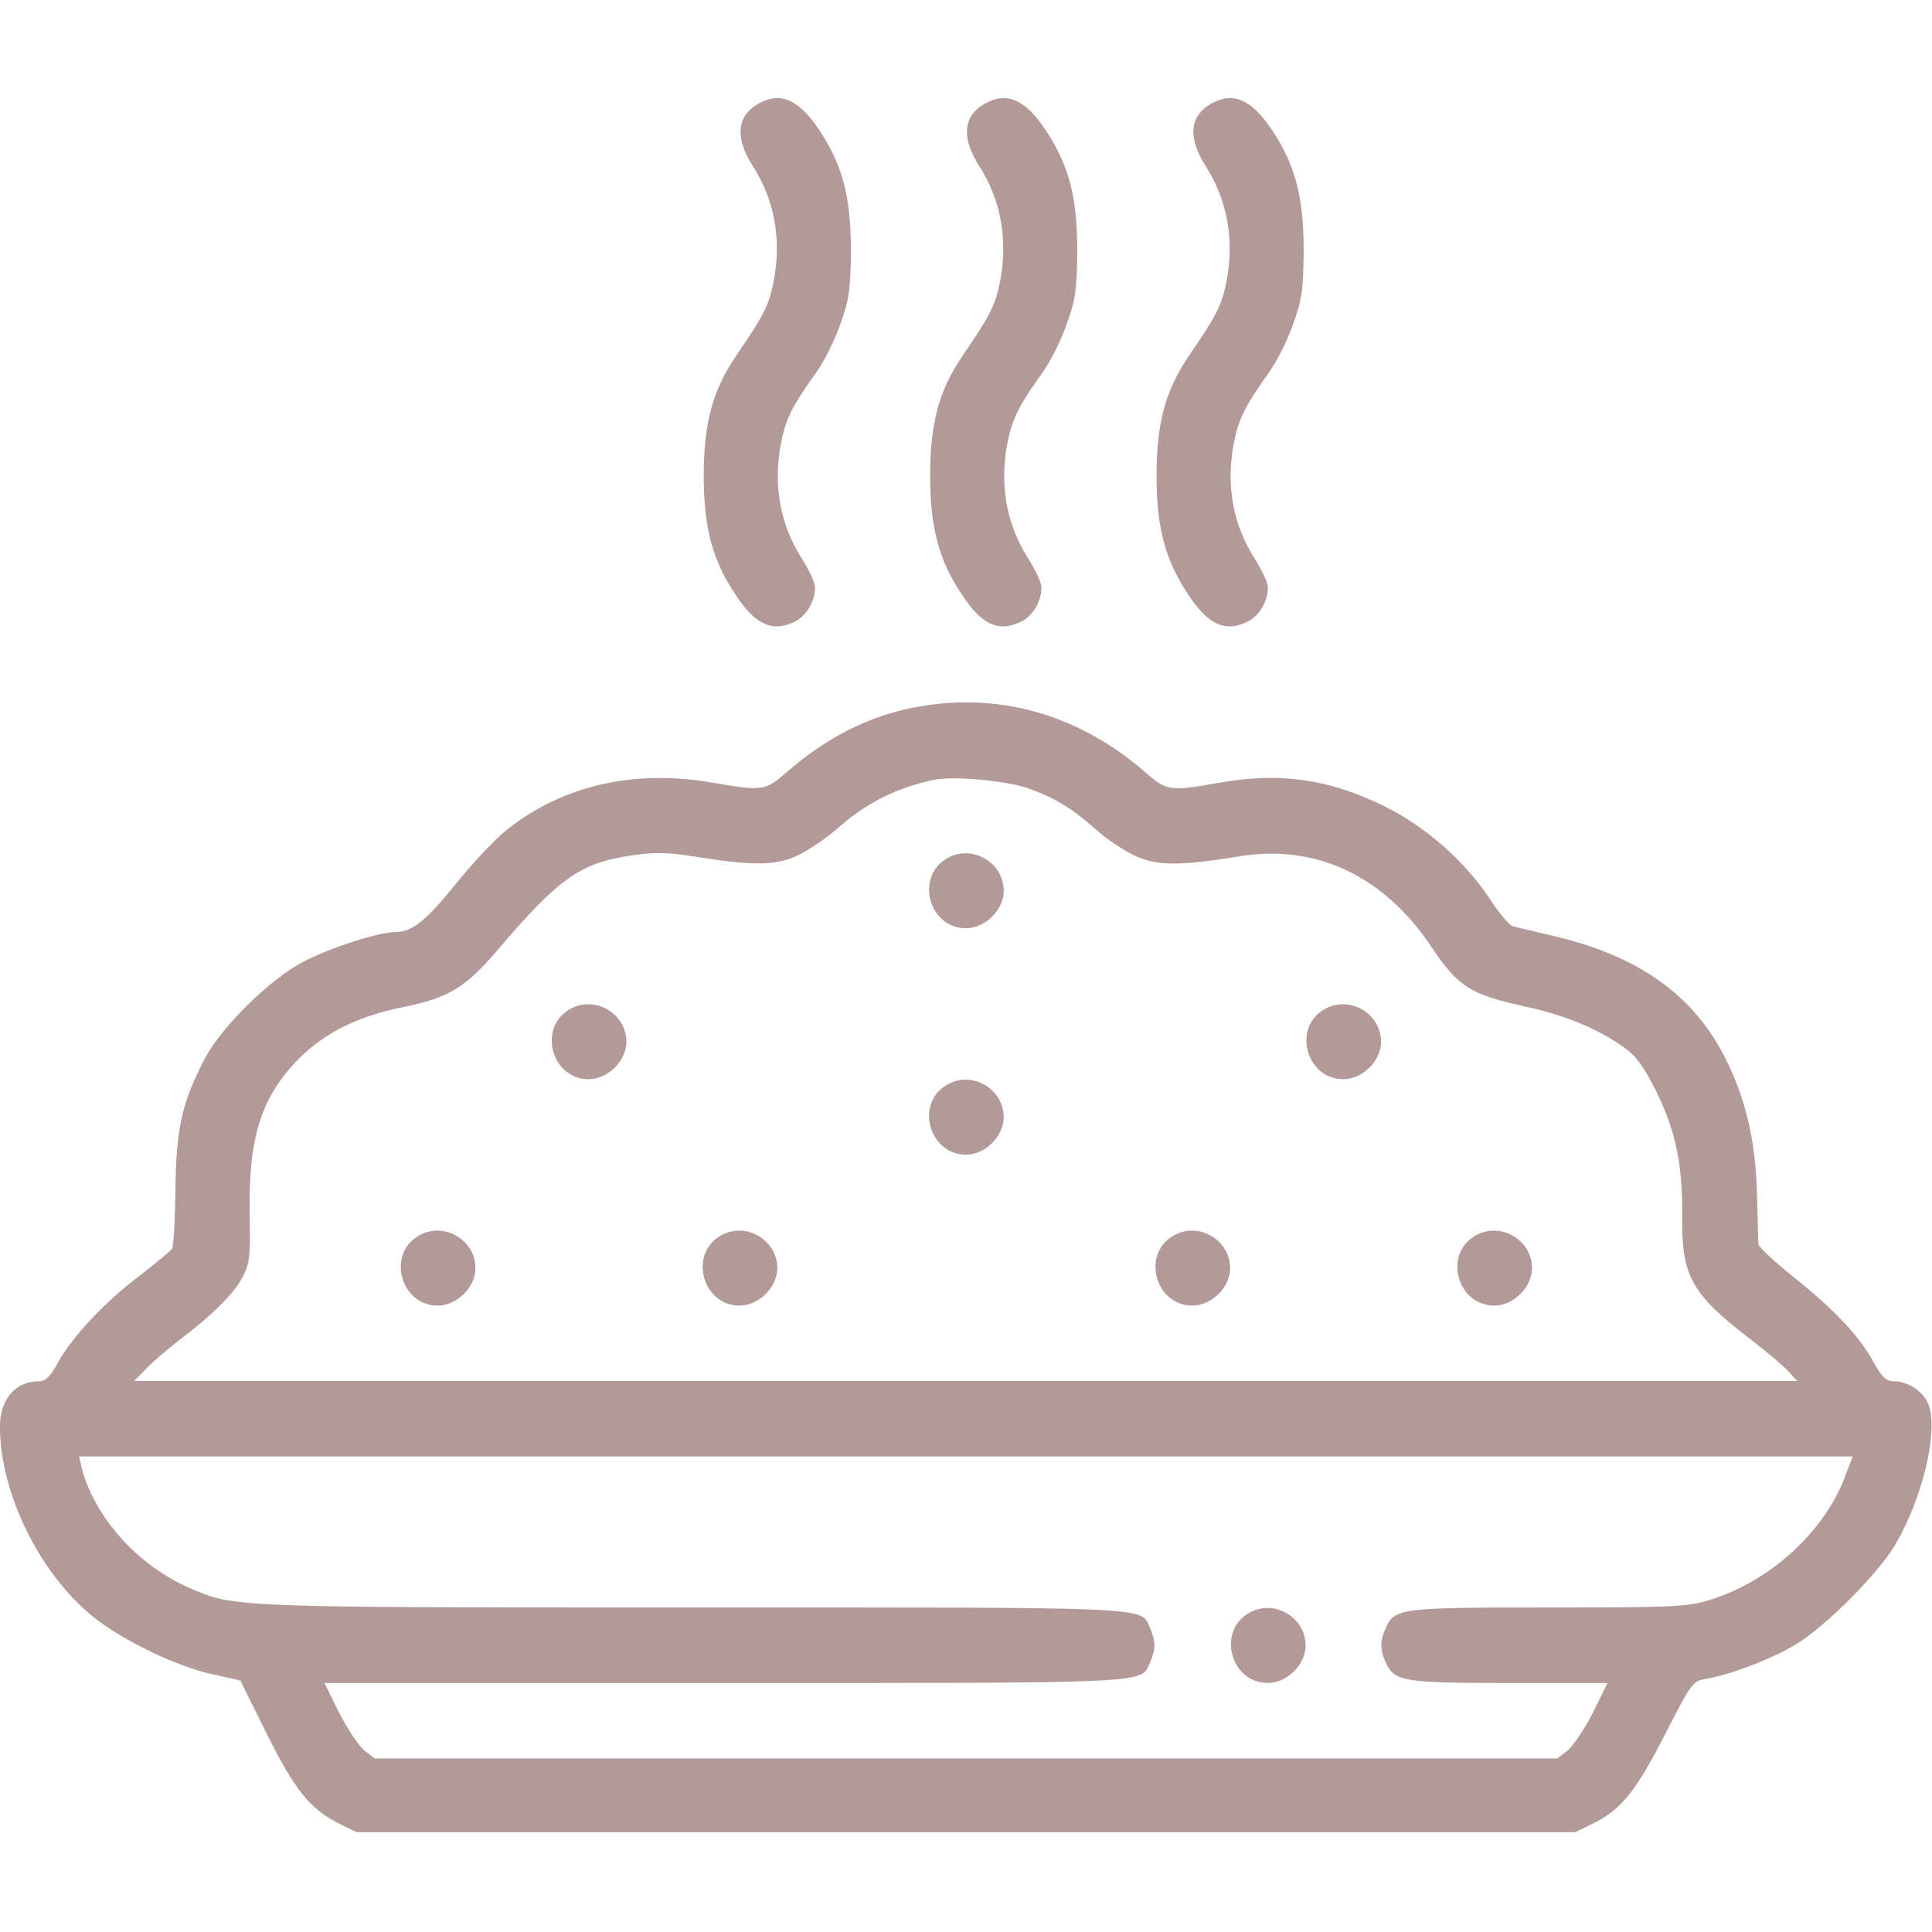
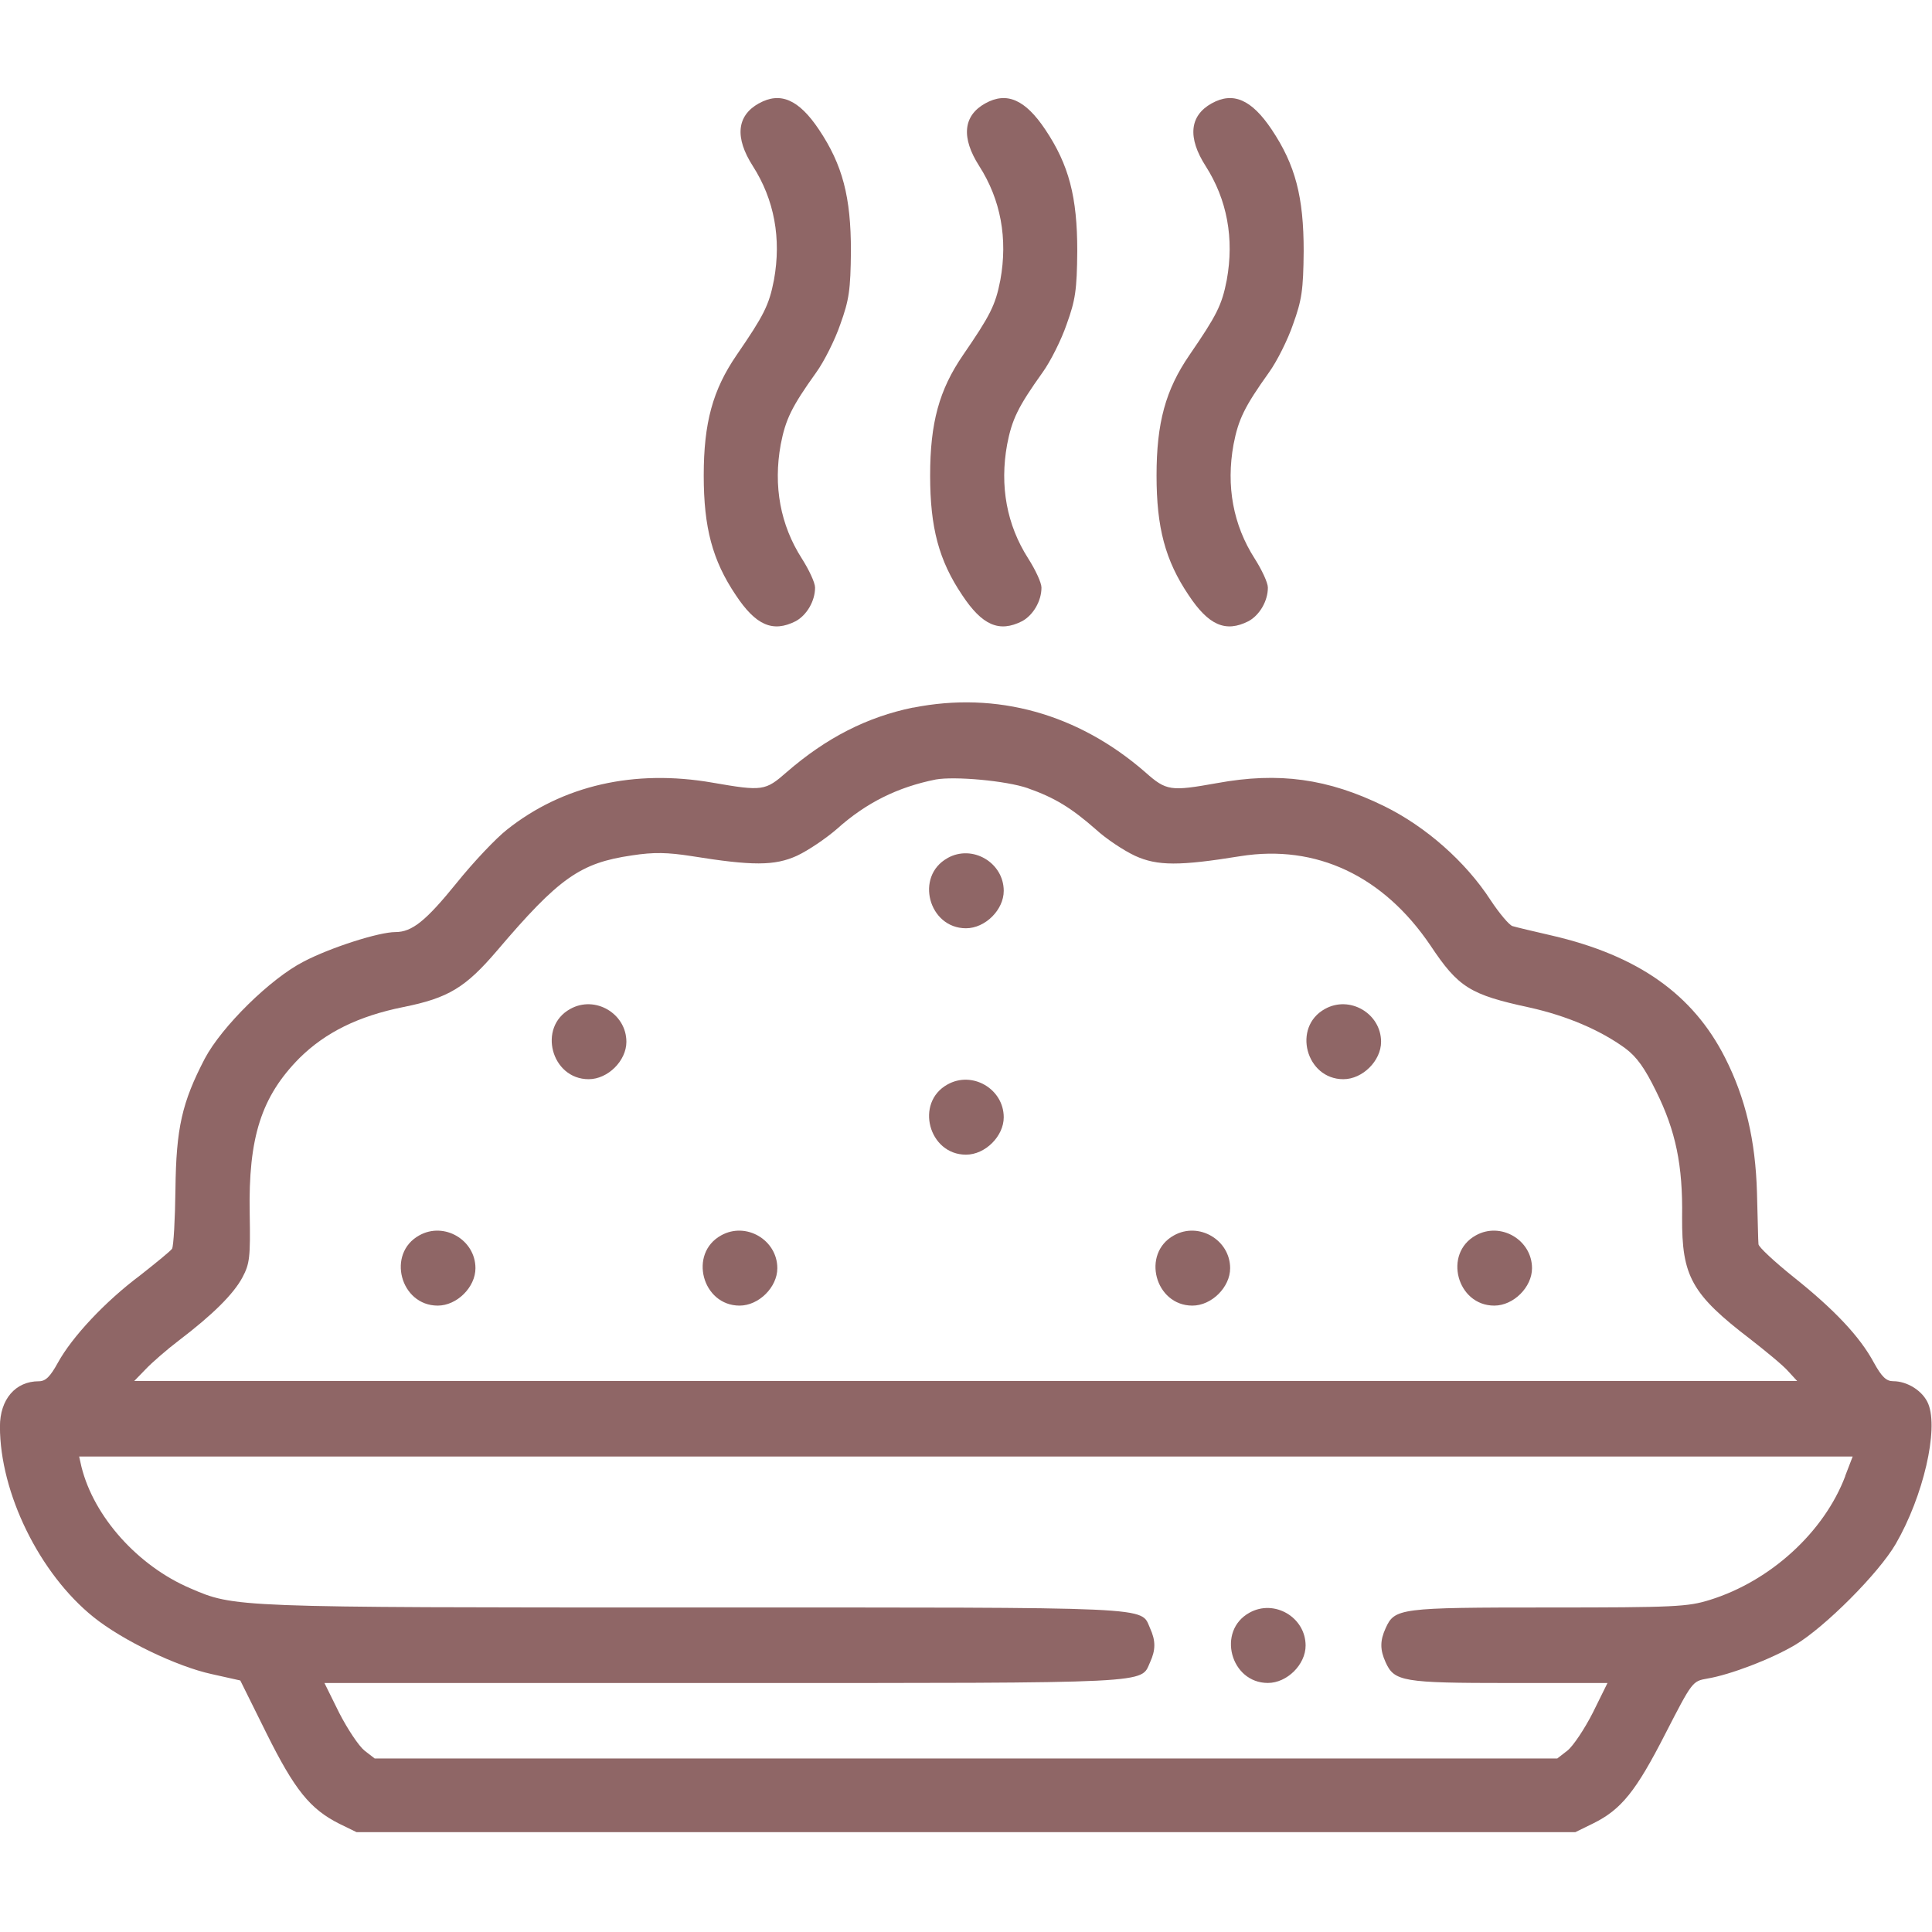
<svg xmlns="http://www.w3.org/2000/svg" version="1.1" width="32" height="32" viewBox="0 0 32 32">
  <linearGradient id="gradient1" x1="100%" y1="0%" x2="0%" y2="0%">
-     <stop offset="0%" style="stop-color: #450000; stop-opacity: .4" />
-     <stop offset="100%" style="stop-color: #450000; stop-opacity: .4" />
+     <stop offset="0%" style="stop-color: #450000; stop-opacity: .6" />
+     <stop offset="100%" style="stop-color: #450000; stop-opacity: .6" />
  </linearGradient>
  <path fill="url(#gradient1)" d="M12.569 1.712c-0.369 0.206-0.4 0.569-0.1 1.038 0.356 0.556 0.475 1.2 0.35 1.888-0.081 0.419-0.169 0.588-0.619 1.244-0.394 0.575-0.544 1.119-0.544 1.994 0 0.863 0.144 1.406 0.531 1.981 0.331 0.5 0.613 0.625 0.994 0.431 0.181-0.1 0.319-0.331 0.319-0.556 0-0.081-0.1-0.294-0.219-0.481-0.356-0.556-0.475-1.2-0.35-1.888 0.081-0.419 0.181-0.625 0.588-1.194 0.131-0.181 0.313-0.544 0.4-0.8 0.144-0.4 0.169-0.563 0.175-1.212 0-0.894-0.137-1.425-0.531-2.013-0.331-0.494-0.637-0.631-0.994-0.431z" />
  <path fill="url(#gradient1)" d="M16.319 1.712c-0.369 0.206-0.4 0.569-0.1 1.038 0.356 0.556 0.475 1.2 0.35 1.888-0.081 0.419-0.169 0.588-0.619 1.244-0.394 0.575-0.544 1.119-0.544 1.994 0 0.863 0.144 1.406 0.531 1.981 0.331 0.5 0.612 0.625 0.994 0.431 0.181-0.1 0.319-0.331 0.319-0.556 0-0.081-0.1-0.294-0.219-0.481-0.356-0.556-0.475-1.2-0.35-1.888 0.081-0.419 0.181-0.625 0.587-1.194 0.131-0.181 0.313-0.544 0.4-0.8 0.144-0.4 0.169-0.563 0.175-1.212 0-0.894-0.137-1.425-0.531-2.013-0.331-0.494-0.637-0.631-0.994-0.431z" />
  <path fill="url(#gradient1)" d="M20.069 1.712c-0.369 0.206-0.4 0.569-0.1 1.038 0.356 0.556 0.475 1.2 0.35 1.888-0.081 0.419-0.169 0.588-0.619 1.244-0.394 0.575-0.544 1.119-0.544 1.994 0 0.863 0.144 1.406 0.531 1.981 0.331 0.5 0.613 0.625 0.994 0.431 0.181-0.1 0.319-0.331 0.319-0.556 0-0.081-0.1-0.294-0.219-0.481-0.356-0.556-0.475-1.2-0.35-1.888 0.081-0.419 0.181-0.625 0.587-1.194 0.131-0.181 0.313-0.544 0.4-0.8 0.144-0.4 0.169-0.563 0.175-1.212 0-0.894-0.137-1.425-0.531-2.013-0.331-0.494-0.637-0.631-0.994-0.431z" />
  <path fill="url(#gradient1)" d="M15.125 11.719c-0.762 0.156-1.438 0.5-2.094 1.069-0.356 0.313-0.4 0.319-1.231 0.175-1.294-0.225-2.481 0.044-3.406 0.781-0.175 0.137-0.55 0.531-0.831 0.881-0.506 0.625-0.737 0.813-1.013 0.813s-1.075 0.256-1.519 0.488c-0.55 0.281-1.356 1.075-1.638 1.606-0.381 0.731-0.475 1.156-0.487 2.163-0.006 0.5-0.031 0.944-0.056 0.988-0.025 0.038-0.263 0.231-0.525 0.438-0.594 0.444-1.131 1.025-1.363 1.444-0.131 0.238-0.206 0.313-0.319 0.313-0.388 0-0.644 0.3-0.644 0.75 0 1.1 0.656 2.438 1.55 3.156 0.481 0.387 1.381 0.819 1.956 0.944l0.475 0.106 0.431 0.869c0.469 0.944 0.725 1.262 1.213 1.506l0.281 0.137h20.188l0.294-0.144c0.469-0.231 0.712-0.538 1.194-1.481 0.45-0.875 0.45-0.875 0.7-0.919 0.375-0.063 1.050-0.319 1.45-0.556 0.494-0.294 1.387-1.188 1.669-1.675 0.456-0.788 0.712-1.894 0.538-2.319-0.087-0.212-0.344-0.375-0.581-0.375-0.113 0-0.188-0.069-0.319-0.306-0.231-0.431-0.656-0.881-1.331-1.419-0.319-0.256-0.581-0.5-0.581-0.544-0.006-0.038-0.012-0.425-0.025-0.856-0.025-0.863-0.188-1.563-0.531-2.238-0.531-1.044-1.438-1.688-2.869-2.019-0.3-0.069-0.587-0.137-0.65-0.156-0.056-0.019-0.219-0.213-0.363-0.431-0.413-0.637-1.075-1.219-1.762-1.556-0.931-0.456-1.744-0.569-2.769-0.381-0.769 0.137-0.837 0.131-1.188-0.181-1.113-0.969-2.462-1.344-3.844-1.069zM17.025 13.056c0.444 0.156 0.719 0.325 1.125 0.681 0.169 0.156 0.462 0.35 0.65 0.438 0.369 0.169 0.738 0.169 1.744 0.006 1.256-0.2 2.369 0.325 3.15 1.481 0.462 0.694 0.656 0.813 1.637 1.025 0.619 0.137 1.175 0.375 1.587 0.675 0.194 0.144 0.325 0.331 0.512 0.712 0.325 0.656 0.444 1.225 0.431 2.087-0.006 0.981 0.156 1.275 1.137 2.025 0.256 0.2 0.538 0.431 0.619 0.525l0.15 0.163h-27.544l0.188-0.194c0.1-0.106 0.35-0.325 0.556-0.481 0.55-0.419 0.9-0.762 1.050-1.044 0.119-0.225 0.131-0.331 0.119-1.050-0.025-1.269 0.194-1.944 0.825-2.581 0.431-0.425 0.975-0.694 1.719-0.844 0.75-0.15 1.031-0.325 1.55-0.931 1.031-1.213 1.381-1.456 2.238-1.581 0.363-0.056 0.588-0.050 0.988 0.012 1.006 0.162 1.375 0.162 1.744-0.006 0.188-0.088 0.481-0.287 0.662-0.444 0.488-0.438 1.012-0.694 1.637-0.819 0.313-0.056 1.163 0.019 1.525 0.144zM30.563 24.45c-0.35 0.925-1.238 1.738-2.244 2.050-0.363 0.113-0.575 0.125-2.675 0.125-2.469 0-2.544 0.012-2.694 0.344-0.094 0.206-0.094 0.356 0 0.563 0.144 0.319 0.281 0.344 2.050 0.344h1.625l-0.244 0.494c-0.137 0.269-0.325 0.55-0.419 0.625l-0.169 0.131h-19.587l-0.169-0.131c-0.094-0.075-0.281-0.356-0.419-0.625l-0.244-0.494h6.625c7.206 0 6.887 0.012 7.050-0.344 0.094-0.206 0.094-0.356 0-0.563-0.163-0.363 0.2-0.344-7.55-0.344-7.65 0-7.612 0-8.35-0.319-0.862-0.369-1.594-1.181-1.8-2.012l-0.038-0.169h29.375l-0.125 0.325z" />
  <path fill="url(#gradient1)" d="M15.694 14.213c-0.544 0.3-0.313 1.162 0.306 1.162 0.319 0 0.625-0.306 0.625-0.619 0-0.469-0.519-0.775-0.931-0.544z" />
  <path fill="url(#gradient1)" d="M9.444 16.712c-0.544 0.3-0.313 1.163 0.306 1.163 0.319 0 0.625-0.306 0.625-0.619 0-0.469-0.519-0.775-0.931-0.544z" />
  <path fill="url(#gradient1)" d="M21.944 16.712c-0.544 0.3-0.313 1.163 0.306 1.163 0.319 0 0.625-0.306 0.625-0.619 0-0.469-0.519-0.775-0.931-0.544z" />
  <path fill="url(#gradient1)" d="M15.694 17.962c-0.544 0.3-0.313 1.163 0.306 1.163 0.319 0 0.625-0.306 0.625-0.619 0-0.469-0.519-0.775-0.931-0.544z" />
  <path fill="url(#gradient1)" d="M6.944 20.462c-0.544 0.3-0.313 1.163 0.306 1.163 0.319 0 0.625-0.306 0.625-0.619 0-0.469-0.519-0.775-0.931-0.544z" />
  <path fill="url(#gradient1)" d="M11.944 20.462c-0.544 0.3-0.313 1.163 0.306 1.163 0.319 0 0.625-0.306 0.625-0.619 0-0.469-0.519-0.775-0.931-0.544z" />
  <path fill="url(#gradient1)" d="M19.444 20.462c-0.544 0.3-0.313 1.163 0.306 1.163 0.319 0 0.625-0.306 0.625-0.619 0-0.469-0.519-0.775-0.931-0.544z" />
  <path fill="url(#gradient1)" d="M24.444 20.462c-0.544 0.3-0.313 1.163 0.306 1.163 0.319 0 0.625-0.306 0.625-0.619 0-0.469-0.519-0.775-0.931-0.544z" />
  <path fill="url(#gradient1)" d="M20.694 26.712c-0.544 0.3-0.313 1.163 0.306 1.163 0.319 0 0.625-0.306 0.625-0.619 0-0.469-0.519-0.775-0.931-0.544z" />
</svg>
